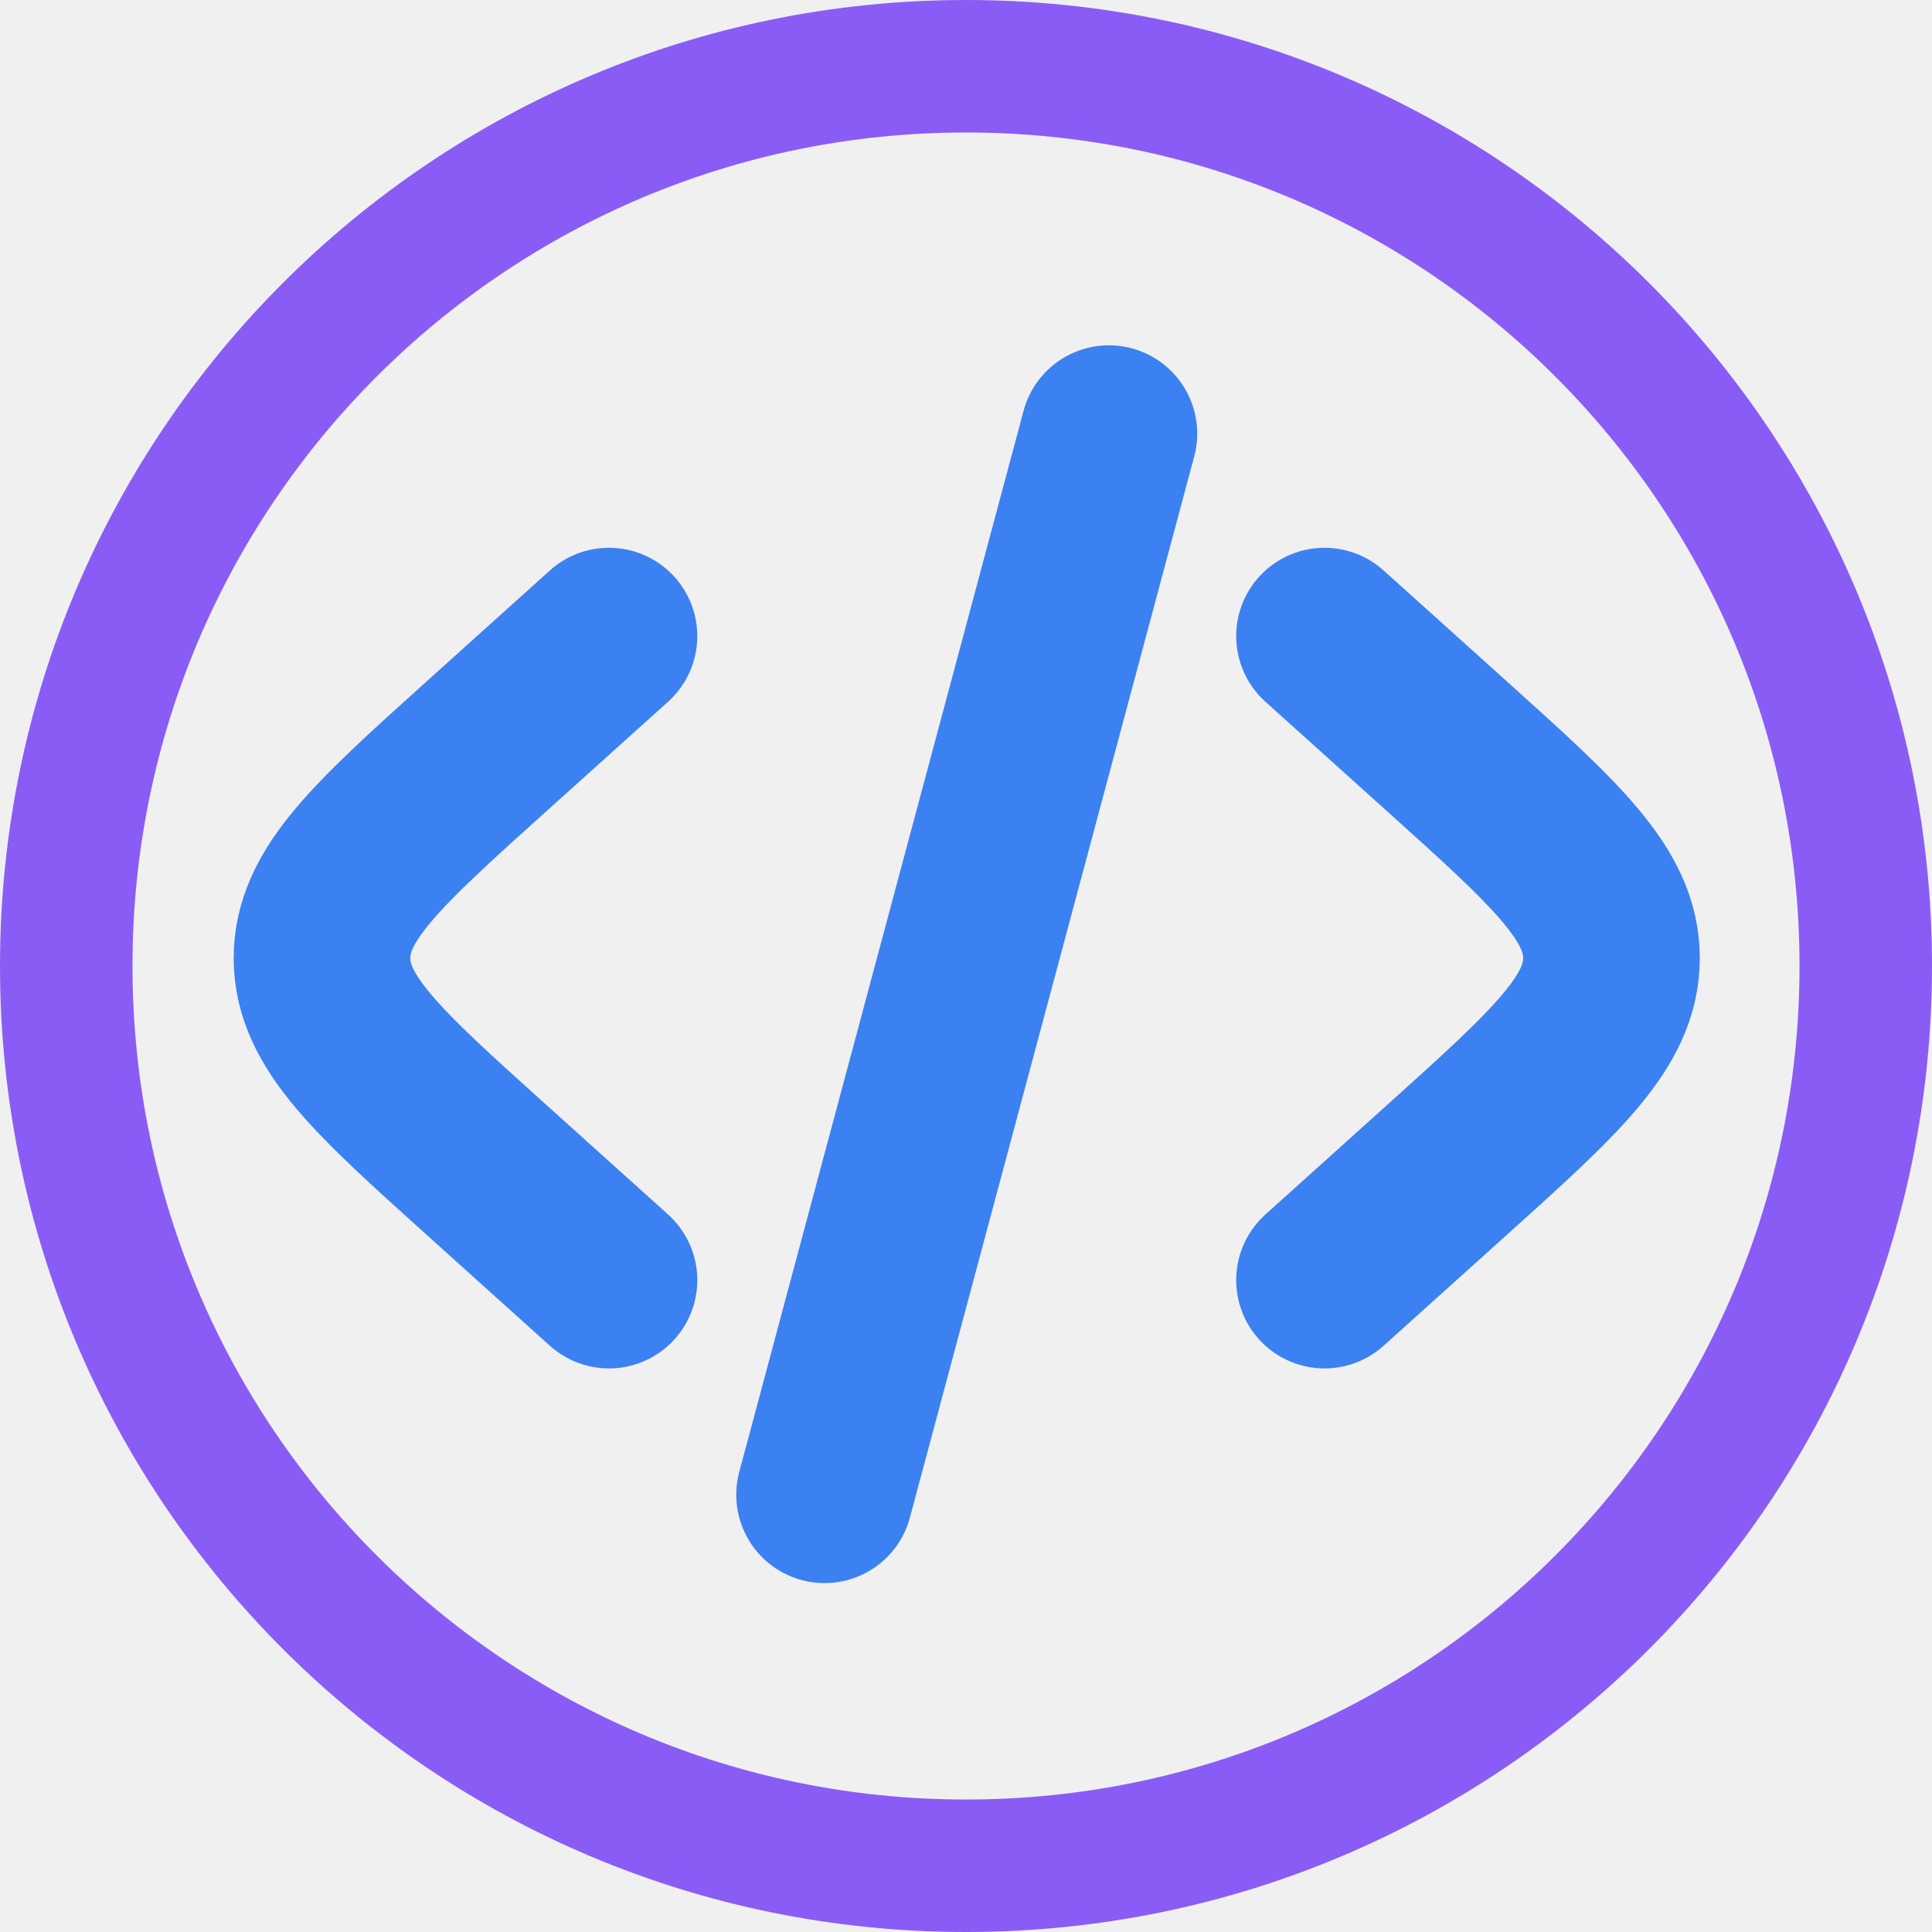
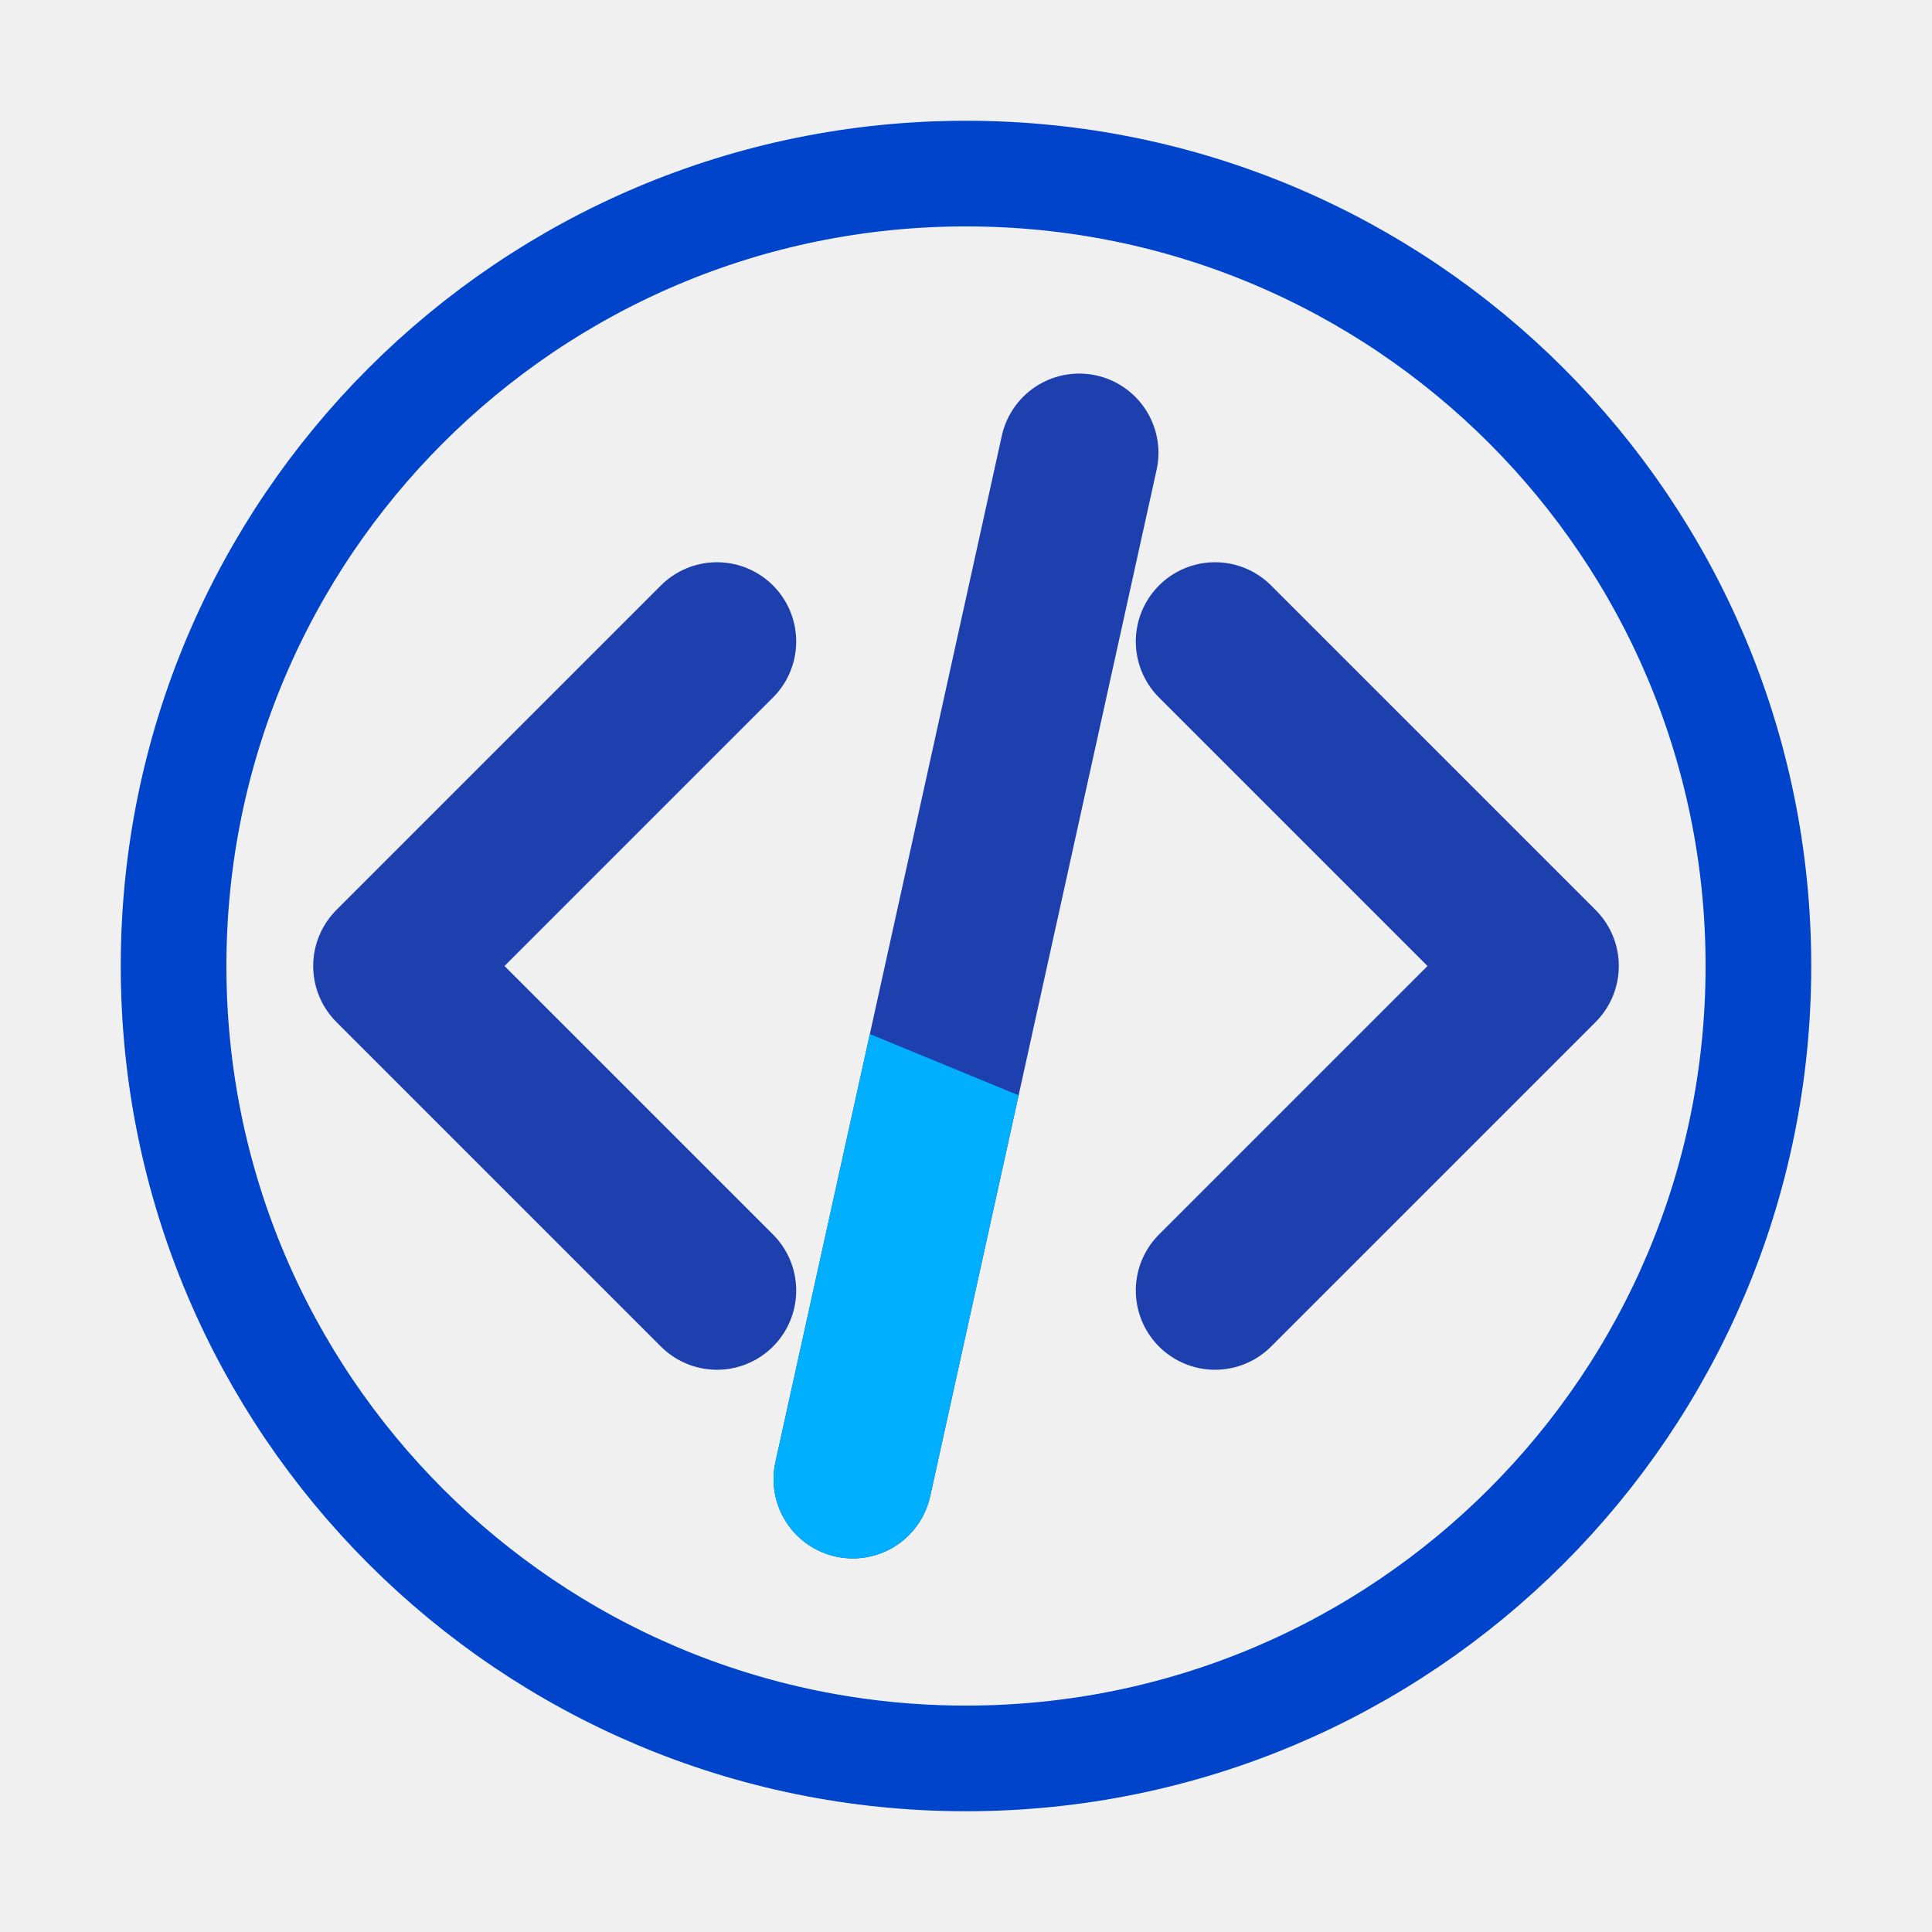
- <svg xmlns="http://www.w3.org/2000/svg" width="280" height="280" viewBox="0 0 280 280" fill="none">
-   <circle cx="140" cy="140" r="130.4" stroke="#8A5CF6" stroke-width="19.2" />
-   <path d="M191.958 92.188L209.552 108.022C225.548 122.419 233.546 129.618 233.546 138.855C233.546 148.092 225.548 155.291 209.552 169.688L191.958 185.522" stroke="#3C81F1" stroke-width="25.6" stroke-linecap="round" />
-   <path d="M160.71 62.844L119.502 216.634" stroke="#3C81F1" stroke-width="25.6" stroke-linecap="round" />
-   <path d="M88.255 92.188L70.662 108.022C54.665 122.419 46.667 129.618 46.667 138.855C46.667 148.092 54.665 155.291 70.662 169.688L88.255 185.522" stroke="#3C81F1" stroke-width="25.6" stroke-linecap="round" />
+ <svg xmlns="http://www.w3.org/2000/svg" width="64" height="64" viewBox="0 0 64 64" fill="none">
+   <style>
+   .ring { stroke: #0044CC; }
+   .bracket, .slash { stroke: #1E40AF; }
+   .slash-accent { stroke: #00B0FF; }
+   @media (prefers-color-scheme: dark) {
+     .ring { stroke: #00B0FF; }
+     .bracket, .slash { stroke: #3B82F6; }
+     .slash-accent { stroke: #00D8FF; }
+   }
+ </style>
+   <circle class="ring" cx="32" cy="32" r="26.25" stroke-width="3.5" />
+   <path class="bracket" d="M23.75 21.25L13 32L23.75 42.75" stroke-width="5.25" stroke-linecap="round" stroke-linejoin="round" />
+   <path class="bracket" d="M40.25 21.25L51 32L40.25 42.75" stroke-width="5.25" stroke-linecap="round" stroke-linejoin="round" />
+   <path class="slash" d="M35.75 15L28.25 49" stroke-width="5.25" stroke-linecap="round" />
+   <mask id="slash-accent" style="mask-type:alpha" maskUnits="userSpaceOnUse" x="17" y="30" width="27" height="28">
+     <path d="M20 30.625L41.25 39.375L43.75 57.5H17.5L20 30.625Z" fill="white" />
+   </mask>
+   <g mask="url(#slash-accent)">
+     <path class="slash-accent" d="M35.75 15L28.25 49" stroke-width="5.25" stroke-linecap="round" />
+   </g>
</svg>
